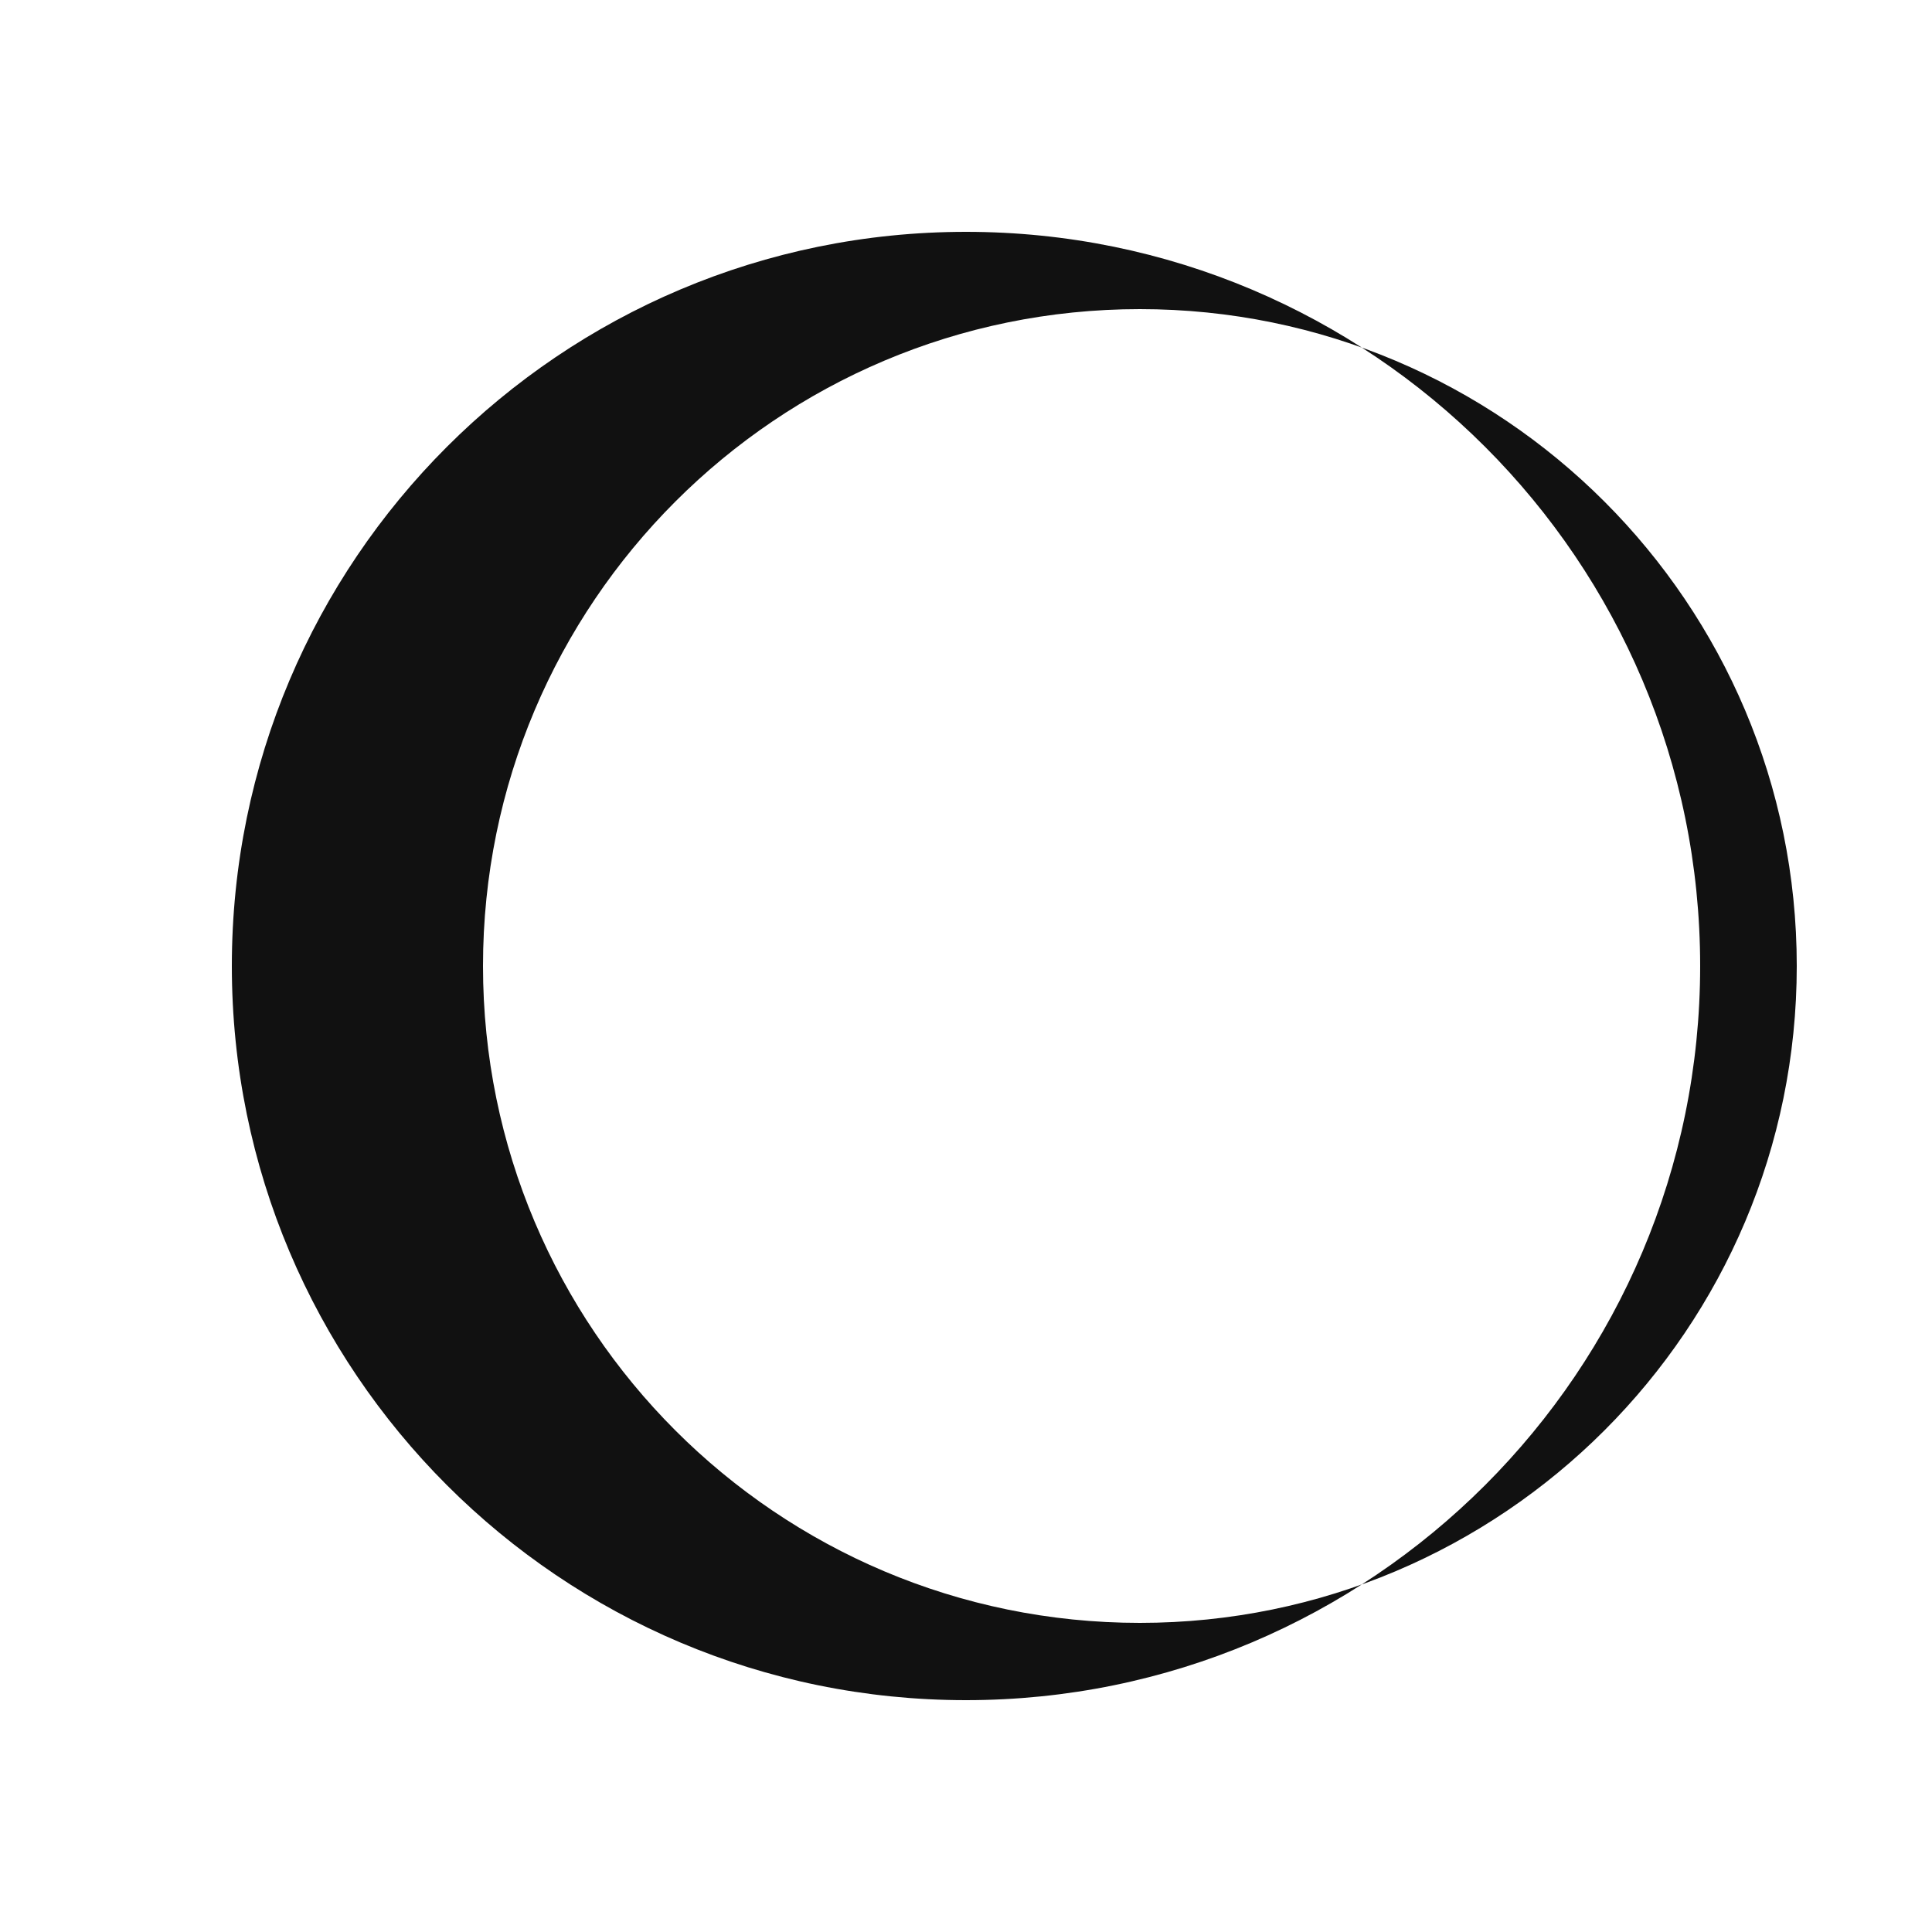
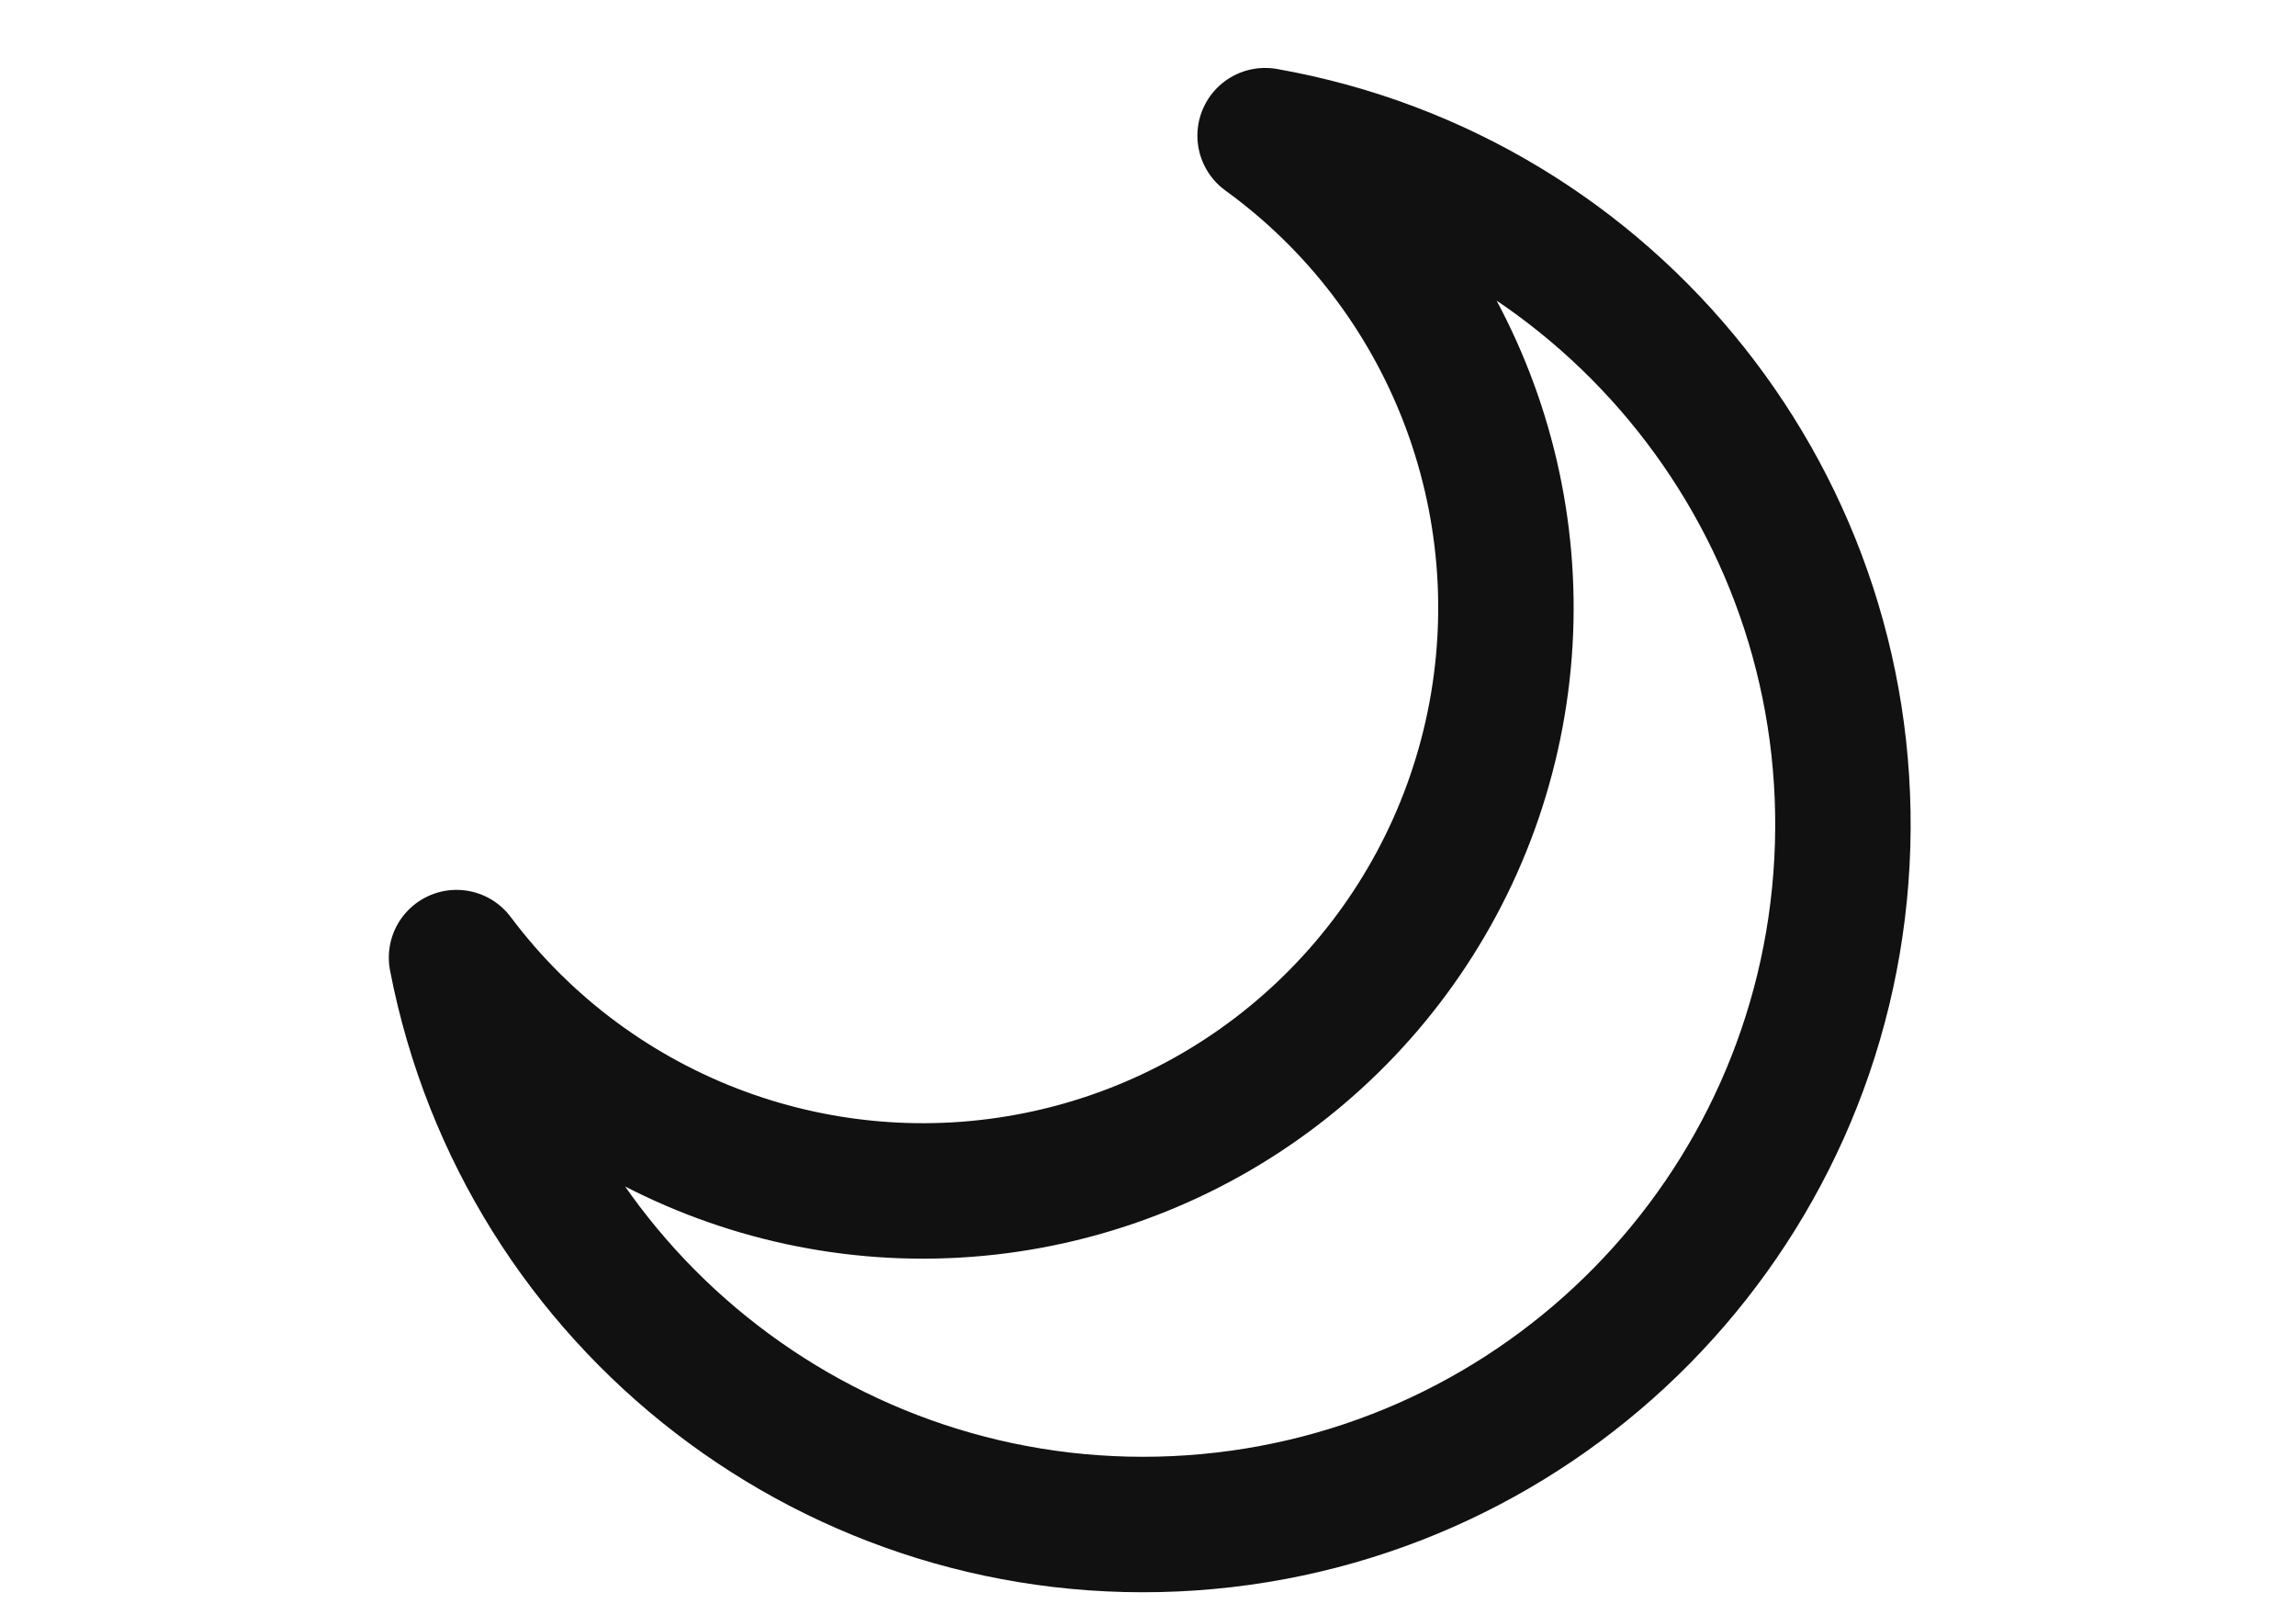
- <svg xmlns="http://www.w3.org/2000/svg" viewBox="0 0 100 100" role="img" aria-label="Moon">
-   <path d="M50 12A38 38 0 1 1 50 88A38 38 0 0 1 50 12ZM59 16A34 34 0 1 0 59 84A34 34 0 0 0 59 16Z" fill="#111111" fill-rule="evenodd" clip-rule="evenodd" />
+ <svg xmlns="http://www.w3.org/2000/svg" viewBox="0 0 256 180" role="img" aria-label="Moon">
+   <g transform="rotate(15 128 90)">
+     <g transform="translate(256 0) scale(-1 1)">
+       <path d="M134.767 14.294A78 78 0 1 0 198.138 126.126A65 65 0 1 1 134.767 14.294Z" fill="none" stroke="#111111" stroke-width="15.1" stroke-linecap="round" stroke-linejoin="round" />
+     </g>
+   </g>
</svg>
